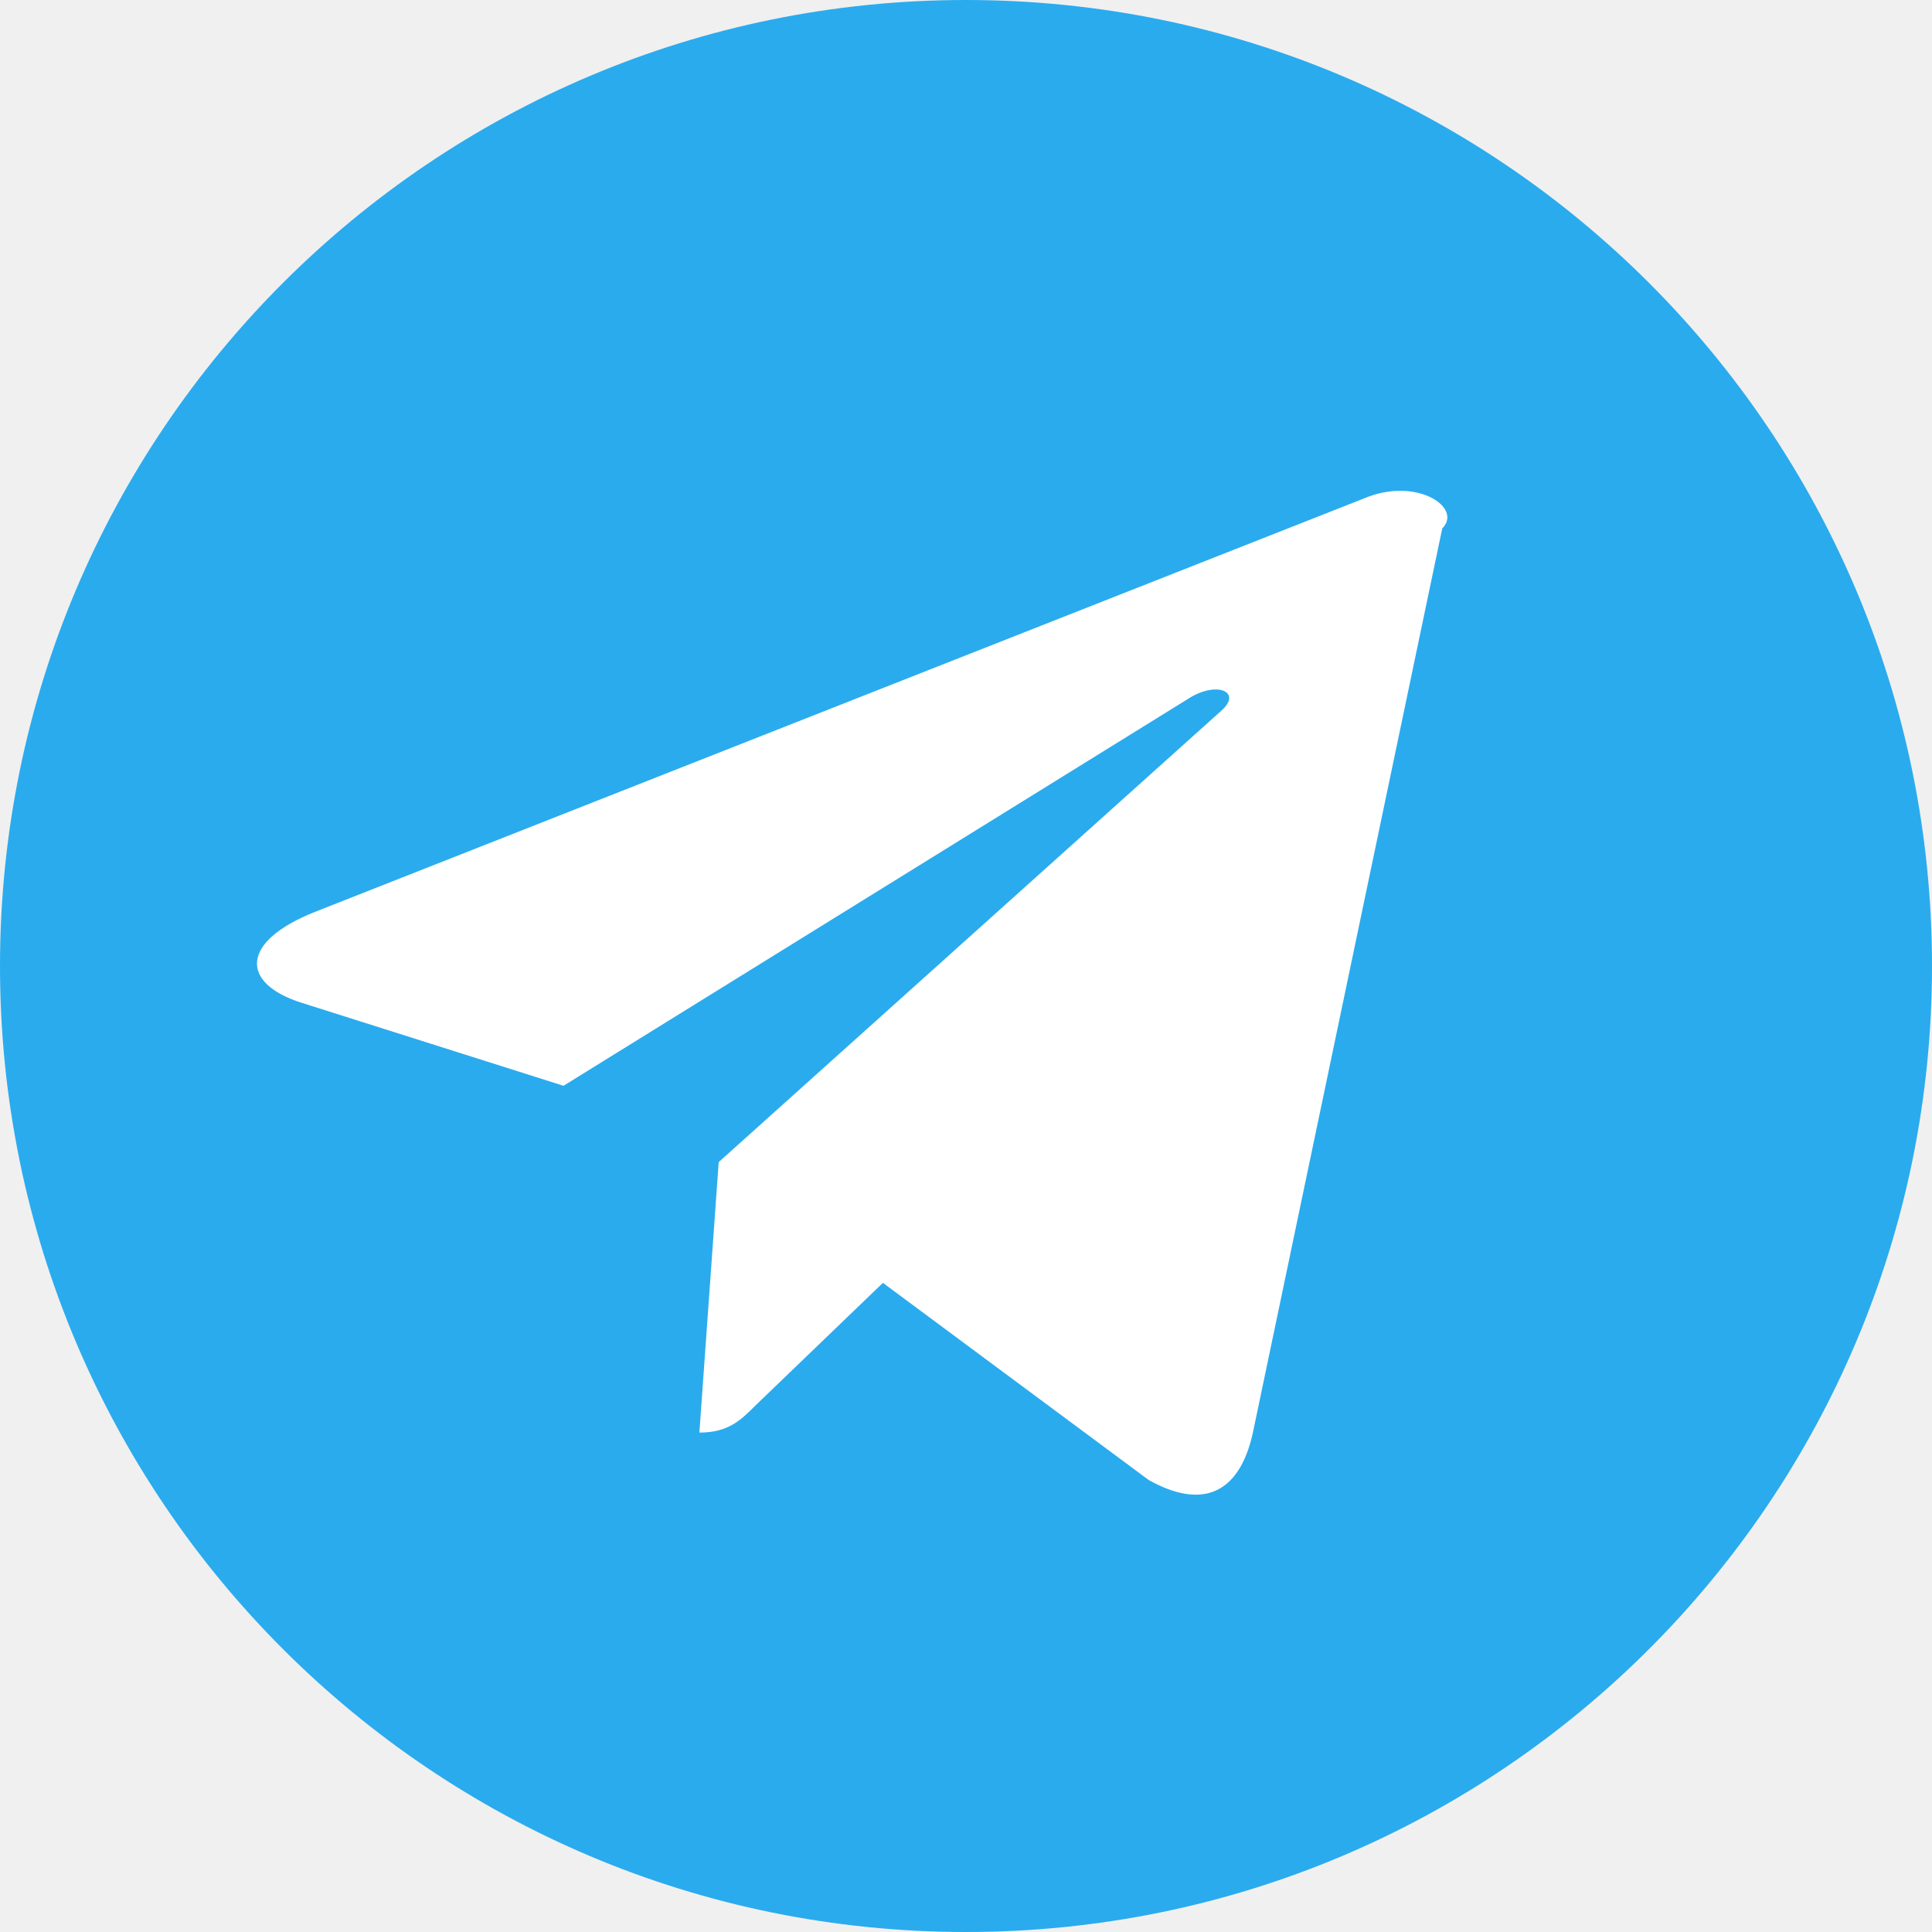
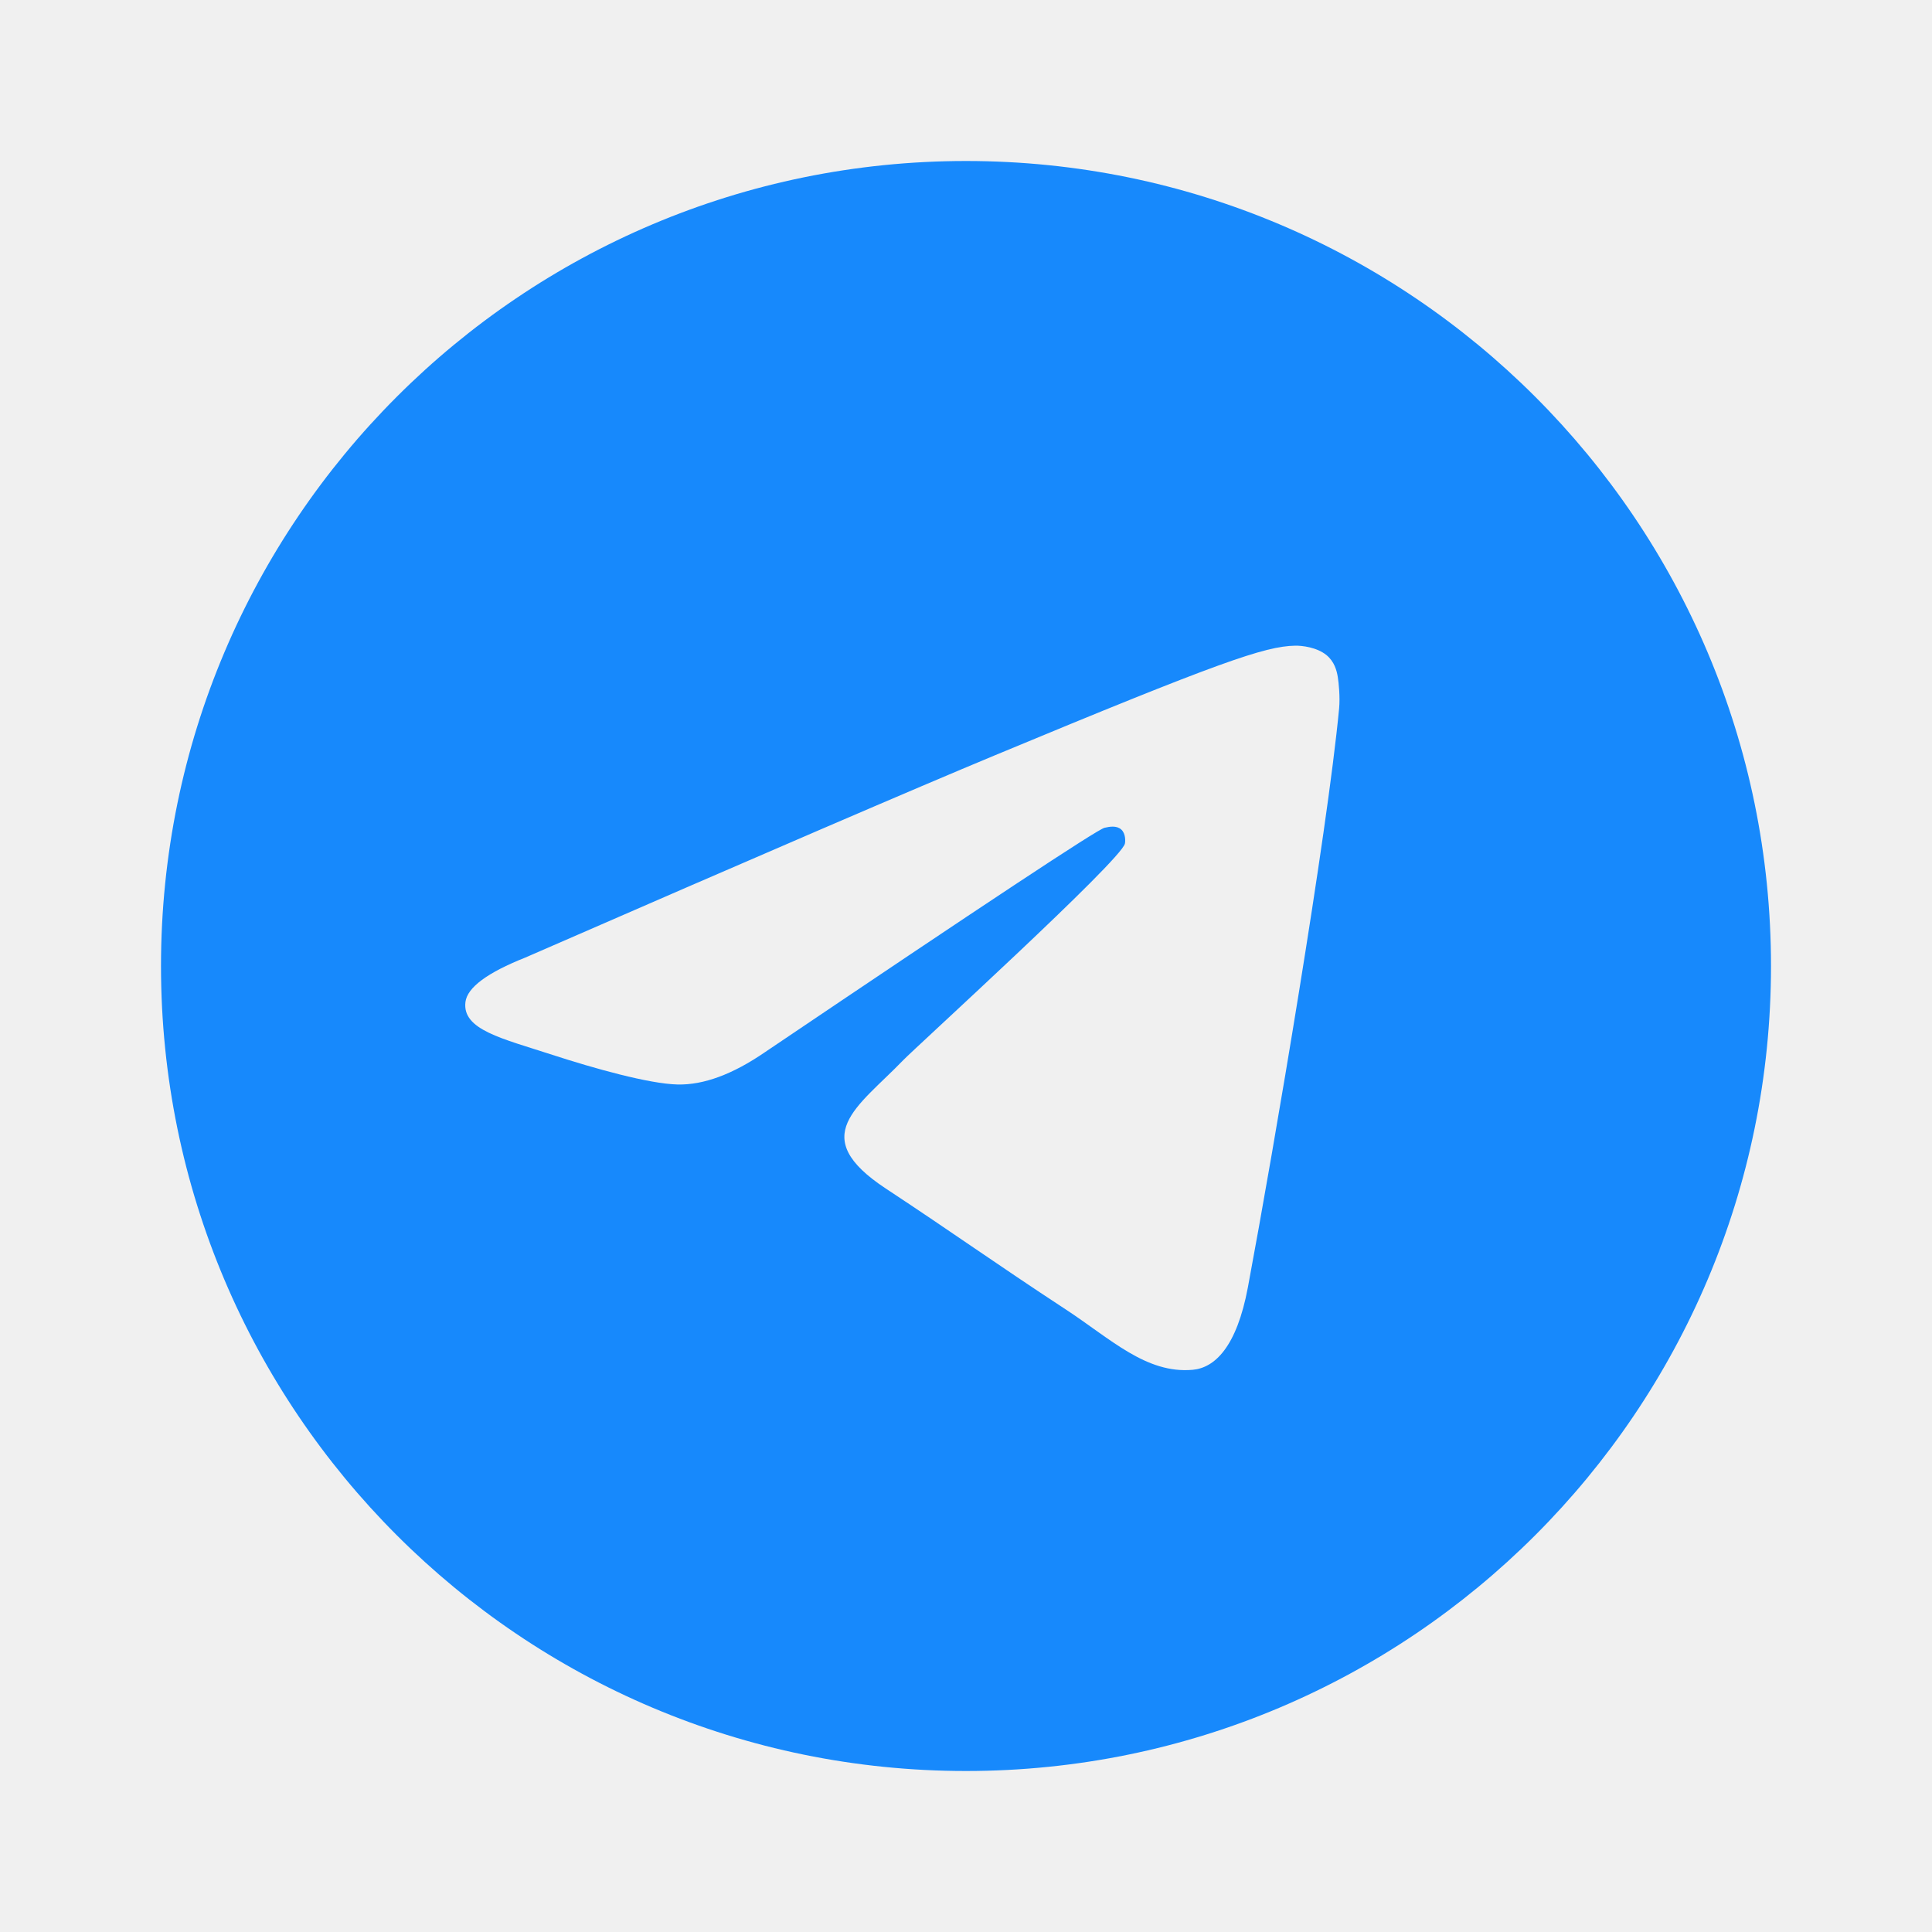
<svg xmlns="http://www.w3.org/2000/svg" width="24" height="24" viewBox="0 0 24 24" fill="none">
-   <circle cx="12" cy="12" r="12" fill="#2AABEE" />
-   <path d="M17.916 6.565L15.564 17.796C15.396 18.564 14.928 18.756 14.268 18.384L10.968 15.936L9.384 17.46C9.204 17.64 9.048 17.796 8.688 17.796L8.928 14.436L15.168 8.832C15.444 8.592 15.108 8.448 14.748 8.688L7 13.488L3.744 12.456C2.988 12.216 2.976 11.7 3.912 11.328L17.004 6.168C17.628 5.94 18.168 6.312 17.916 6.565Z" fill="white" />
+   <path fill-rule="evenodd" clip-rule="evenodd" d="M12 2C17.523 2 22 6.477 22 12C22 17.523 17.523 22 12 22C6.477 22 2 17.523 2 12C2 6.477 6.477 2 12 2ZM16.089 8.021C15.713 8.027 15.136 8.228 12.358 9.383C11.386 9.787 9.441 10.624 6.526 11.895C6.053 12.083 5.805 12.267 5.782 12.447C5.739 12.793 6.237 12.9 6.863 13.104C7.374 13.27 8.061 13.464 8.418 13.472C8.742 13.479 9.103 13.345 9.502 13.071C12.226 11.233 13.632 10.303 13.721 10.283C13.783 10.269 13.869 10.252 13.928 10.304C13.986 10.356 13.98 10.454 13.974 10.48C13.921 10.694 11.37 13.014 11.219 13.171C10.656 13.755 10.016 14.113 11.003 14.764C11.857 15.327 12.354 15.686 13.234 16.263C13.797 16.631 14.238 17.069 14.818 17.016C15.086 16.991 15.362 16.74 15.502 15.99C15.833 14.219 16.484 10.382 16.635 8.801C16.648 8.662 16.631 8.485 16.618 8.407C16.605 8.329 16.577 8.219 16.477 8.137C16.357 8.04 16.172 8.019 16.089 8.021Z" fill="#1789FC" />
</svg>
